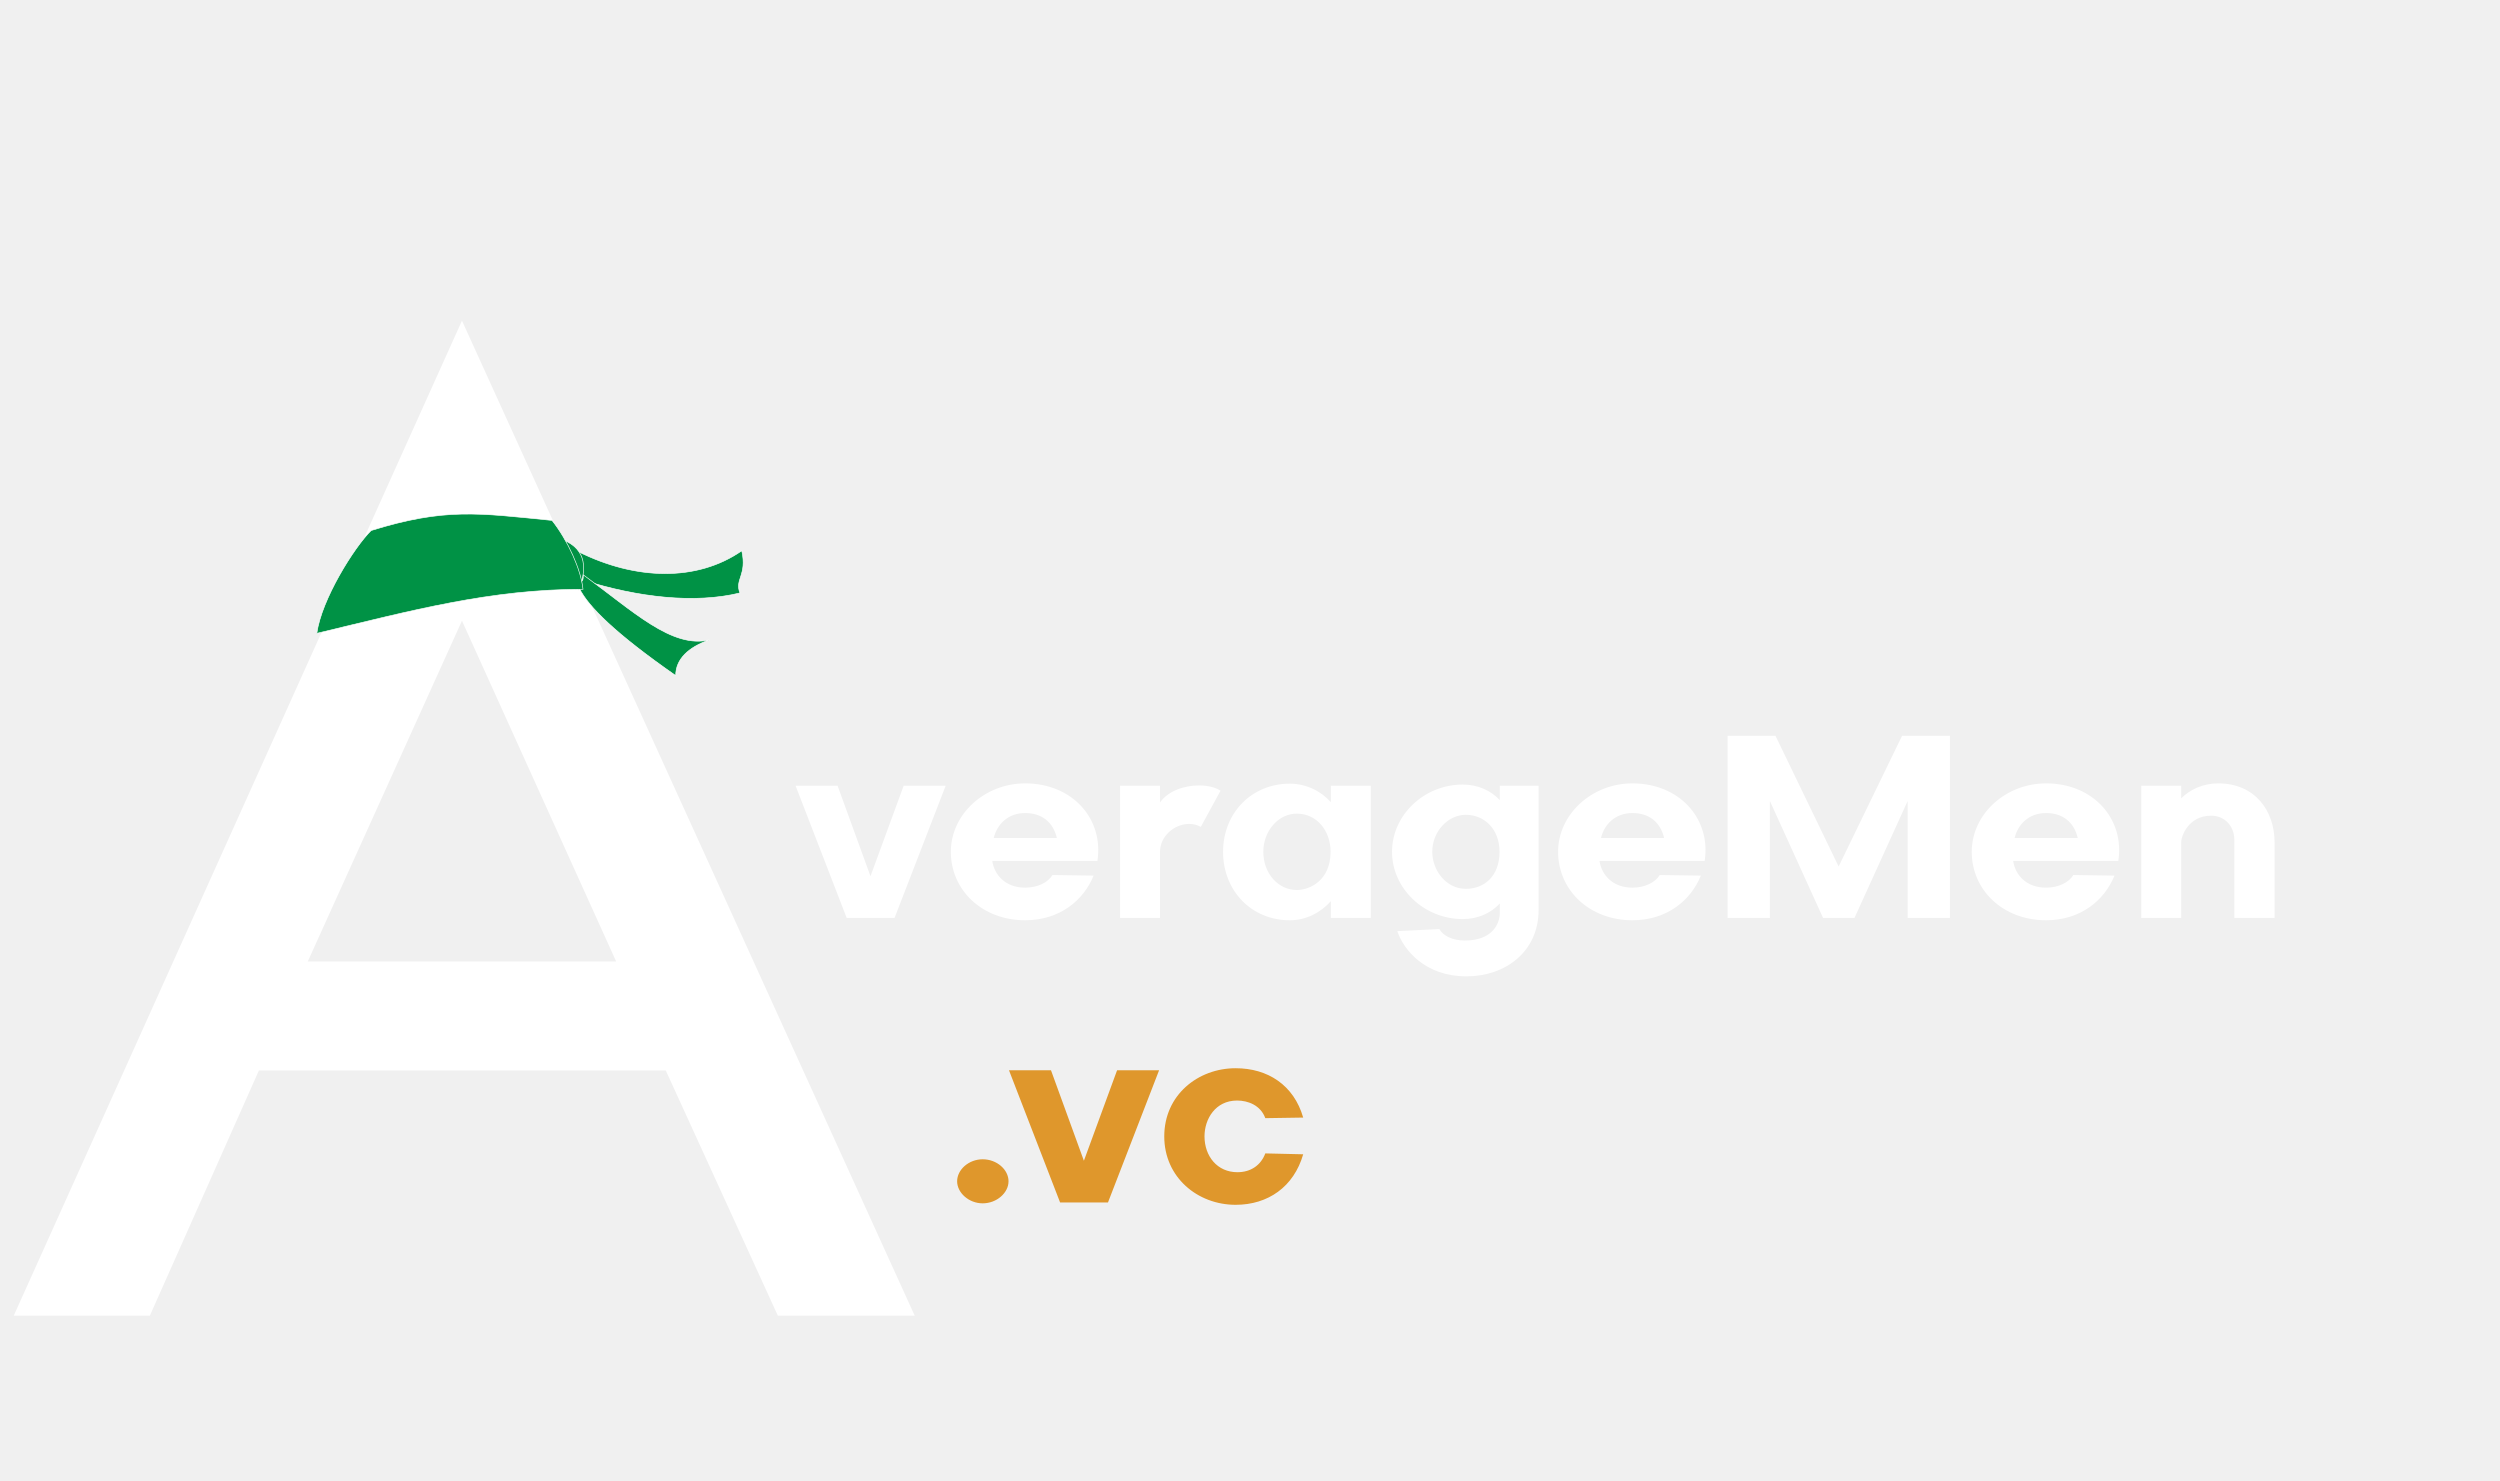
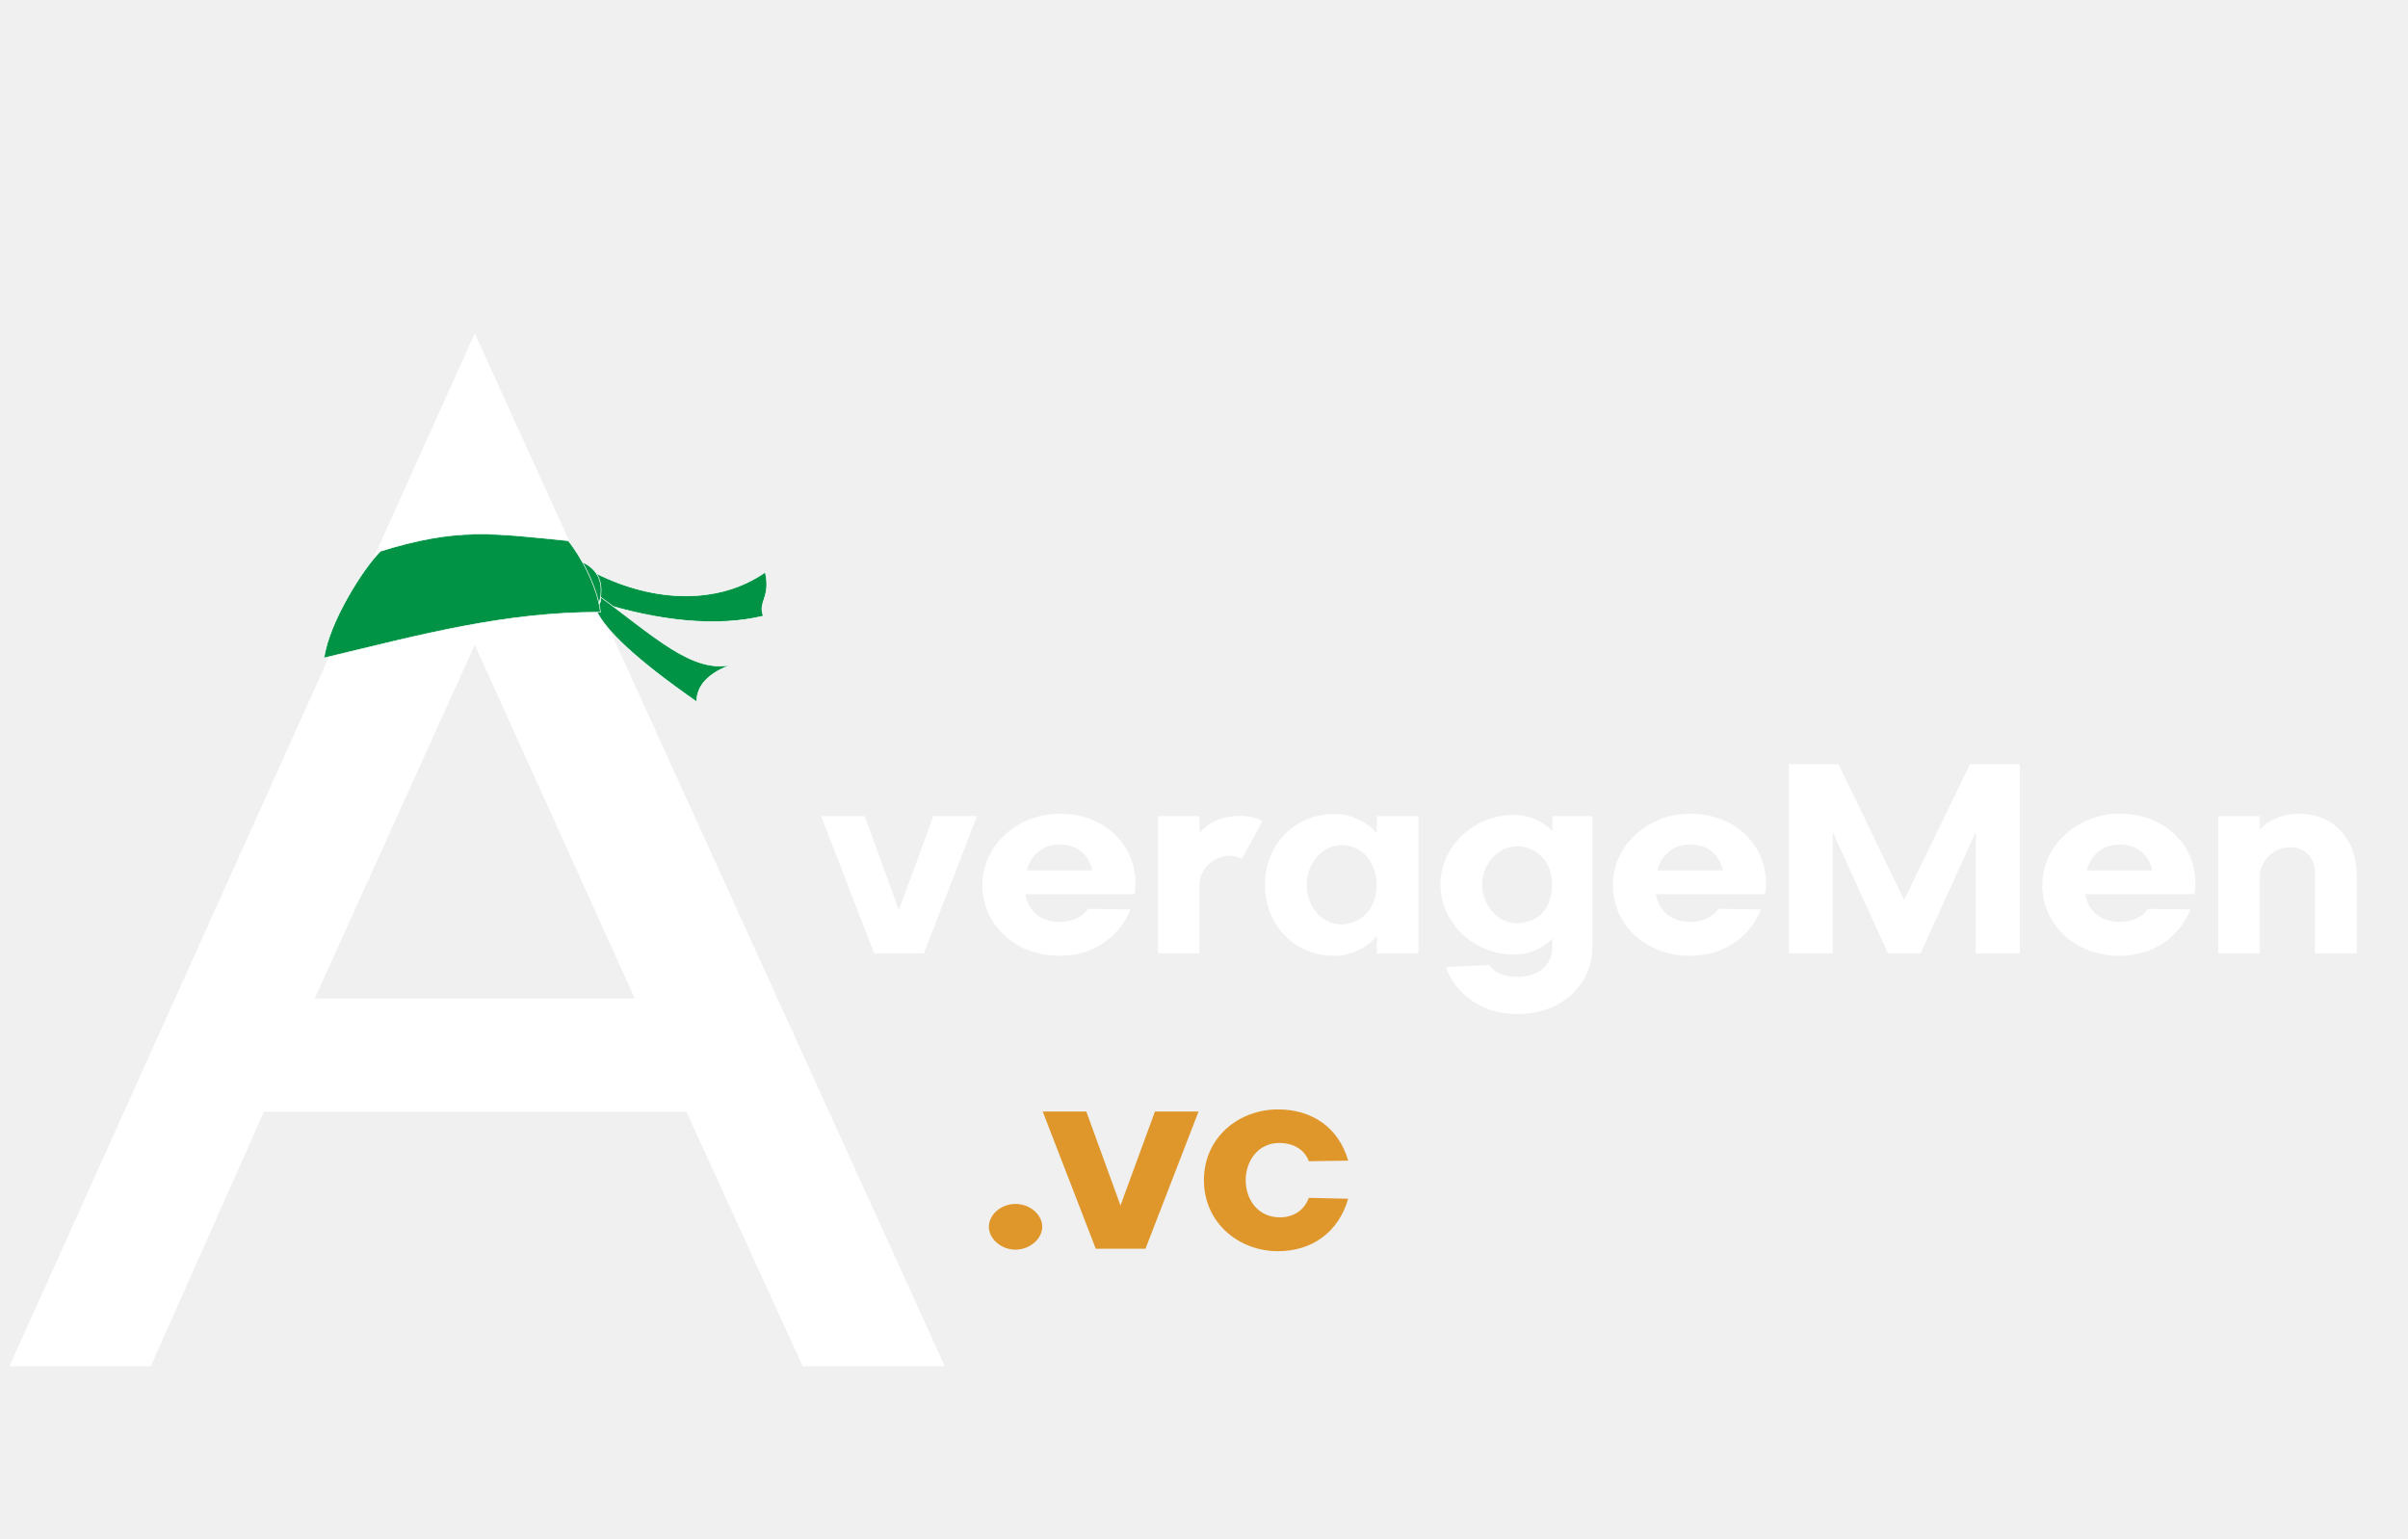
- <svg xmlns="http://www.w3.org/2000/svg" width="157" height="93" viewBox="0 0 407 242" fill="none">
+ <svg xmlns="http://www.w3.org/2000/svg" width="144" height="92" viewBox="0 0 379 242" fill="none">
  <path d="M155.64 193.044C155.64 194.916 157.56 196.644 159.816 196.644C162.12 196.644 164.04 194.916 164.04 193.044C164.04 191.124 162.12 189.444 159.816 189.444C157.56 189.444 155.64 191.124 155.64 193.044ZM164.115 174.9L172.467 196.5H180.291L188.643 174.9H181.779L176.355 189.684L170.979 174.9H164.115ZM201.153 196.884C206.433 196.884 210.657 193.956 212.193 188.628L206.001 188.484C205.281 190.404 203.649 191.556 201.441 191.556C198.129 191.556 196.065 188.916 196.065 185.7C196.065 182.868 197.841 179.844 201.393 179.844C203.169 179.844 205.233 180.612 206.001 182.724L212.193 182.628C210.657 177.3 206.385 174.564 201.153 174.564C195.009 174.564 189.489 178.932 189.489 185.7C189.489 192.42 194.961 196.884 201.153 196.884Z" fill="#DF972C" />
  <path d="M129.24 128.4L137.592 150H145.416L153.768 128.4H146.904L141.48 143.184L136.104 128.4H129.24ZM154.614 139.2C154.614 145.44 159.702 150.384 166.758 150.384C172.422 150.384 176.31 147.12 177.942 143.088L171.222 142.992C170.502 144.192 168.822 145.056 166.758 145.056C163.494 145.056 161.718 142.944 161.382 140.688H178.566C179.622 133.872 174.534 128.016 166.758 128.016C160.134 128.016 154.614 133.056 154.614 139.2ZM161.622 136.944C162.15 134.736 163.926 132.864 166.758 132.864C169.446 132.864 171.318 134.304 171.942 136.944H161.622ZM182.265 150H188.793V139.2C188.793 136.656 191.145 134.64 193.545 134.64C194.217 134.64 194.841 134.784 195.465 135.12L198.681 129.216C197.913 128.688 196.617 128.352 195.177 128.352C192.873 128.352 190.185 129.168 188.793 131.136V128.4H182.265V150ZM199.1 139.2C199.1 145.536 203.708 150.384 209.996 150.384C212.684 150.384 215.036 149.136 216.716 147.264V150H223.244V128.4H216.716V131.088C215.084 129.264 212.684 128.064 209.996 128.064C203.756 128.064 199.1 132.864 199.1 139.2ZM205.676 139.2C205.676 135.792 208.124 132.96 211.148 132.96C214.412 132.96 216.668 135.744 216.668 139.2C216.668 143.808 213.356 145.44 211.148 145.44C208.124 145.44 205.676 142.752 205.676 139.2ZM226.709 139.2C226.709 145.152 231.893 150.192 238.277 150.192C240.773 150.192 242.885 149.184 244.325 147.648V149.136C244.325 151.152 242.933 153.696 238.613 153.696C236.597 153.696 235.061 152.928 234.437 151.824L227.573 152.16C228.581 155.232 232.133 159.552 238.853 159.552C245.285 159.552 250.661 155.472 250.661 148.704V128.4H244.325V130.752C242.885 129.216 240.773 128.208 238.277 128.208C231.941 128.208 226.709 133.2 226.709 139.2ZM238.757 133.152C241.829 133.152 244.277 135.504 244.277 139.2C244.277 143.136 241.829 145.248 238.757 145.248C235.541 145.248 233.285 142.224 233.285 139.2C233.285 135.84 235.877 133.152 238.757 133.152ZM253.848 139.2C253.848 145.44 258.936 150.384 265.992 150.384C271.656 150.384 275.544 147.12 277.176 143.088L270.456 142.992C269.736 144.192 268.056 145.056 265.992 145.056C262.728 145.056 260.952 142.944 260.616 140.688H277.8C278.856 133.872 273.768 128.016 265.992 128.016C259.368 128.016 253.848 133.056 253.848 139.2ZM260.856 136.944C261.384 134.736 263.16 132.864 265.992 132.864C268.68 132.864 270.552 134.304 271.176 136.944H260.856ZM281.547 120.24V150H288.459V130.896L297.147 150H302.283L310.971 130.896V150H317.883V120.24H310.059L299.691 141.6L289.371 120.24H281.547ZM321.442 139.2C321.442 145.44 326.53 150.384 333.586 150.384C339.25 150.384 343.138 147.12 344.77 143.088L338.05 142.992C337.33 144.192 335.65 145.056 333.586 145.056C330.322 145.056 328.546 142.944 328.21 140.688H345.394C346.45 133.872 341.362 128.016 333.586 128.016C326.962 128.016 321.442 133.056 321.442 139.2ZM328.45 136.944C328.978 134.736 330.754 132.864 333.586 132.864C336.274 132.864 338.146 134.304 338.77 136.944H328.45ZM349.141 128.4V150H355.669V137.664C355.669 136.608 356.869 133.296 360.565 133.296C362.773 133.296 364.357 134.976 364.357 137.28V150H370.933V137.664C370.933 132.528 367.765 128.016 361.717 128.016C359.221 128.016 357.109 129.024 355.669 130.464V128.4H349.141Z" fill="white" />
  <path d="M74.723 52.403L148.709 215H126.342L108.029 174.934H41.54L23.72 215H1.475L74.723 52.403ZM74.723 101.44L49.529 157.114H99.918L74.723 101.44Z" fill="white" />
  <g clip-path="url(#clip0_102_2)">
    <path d="M93.75 90.15C103.05 94.8 113.1 95.1 120.45 90C121.35 94.05 119.25 94.65 120.15 96.9C112.8 98.7 103.5 97.65 94.5 94.8C94.35 92.7 94.35 91.5 93.75 90.15Z" fill="#009245" stroke="white" stroke-width="0.1" stroke-miterlimit="10" />
    <path d="M94.5 93.9C102.75 99.9 109.05 106.05 115.2 104.55C111.75 105.75 109.65 107.7 109.65 110.4C99.75 103.5 95.4 99.15 93.9 96.15C93.75 95.1 94.8 95.1 94.5 93.9Z" fill="#009245" stroke="white" stroke-width="0.1" stroke-miterlimit="10" />
    <path d="M90.75 88.05C94.5 89.25 95.55 92.25 93.75 96.45Z" fill="#009245" />
    <path d="M90.75 88.05C94.5 89.25 95.55 92.25 93.75 96.45" stroke="white" stroke-width="0.1" stroke-miterlimit="10" />
    <path d="M59.884 86.693C71.984 82.942 77.345 83.842 89.445 85.043C92.049 88.344 94.194 93.146 94.5 96.297C79.336 96.297 66.623 99.749 51 103.5C51.766 97.948 57.127 89.394 59.884 86.693Z" fill="#009245" stroke="white" stroke-width="0.1" stroke-miterlimit="10" />
  </g>
  <defs>
    <clipPath id="clip0_102_2">
      <rect width="69.9" height="26.7" fill="white" transform="translate(51 84)" />
    </clipPath>
  </defs>
</svg>
